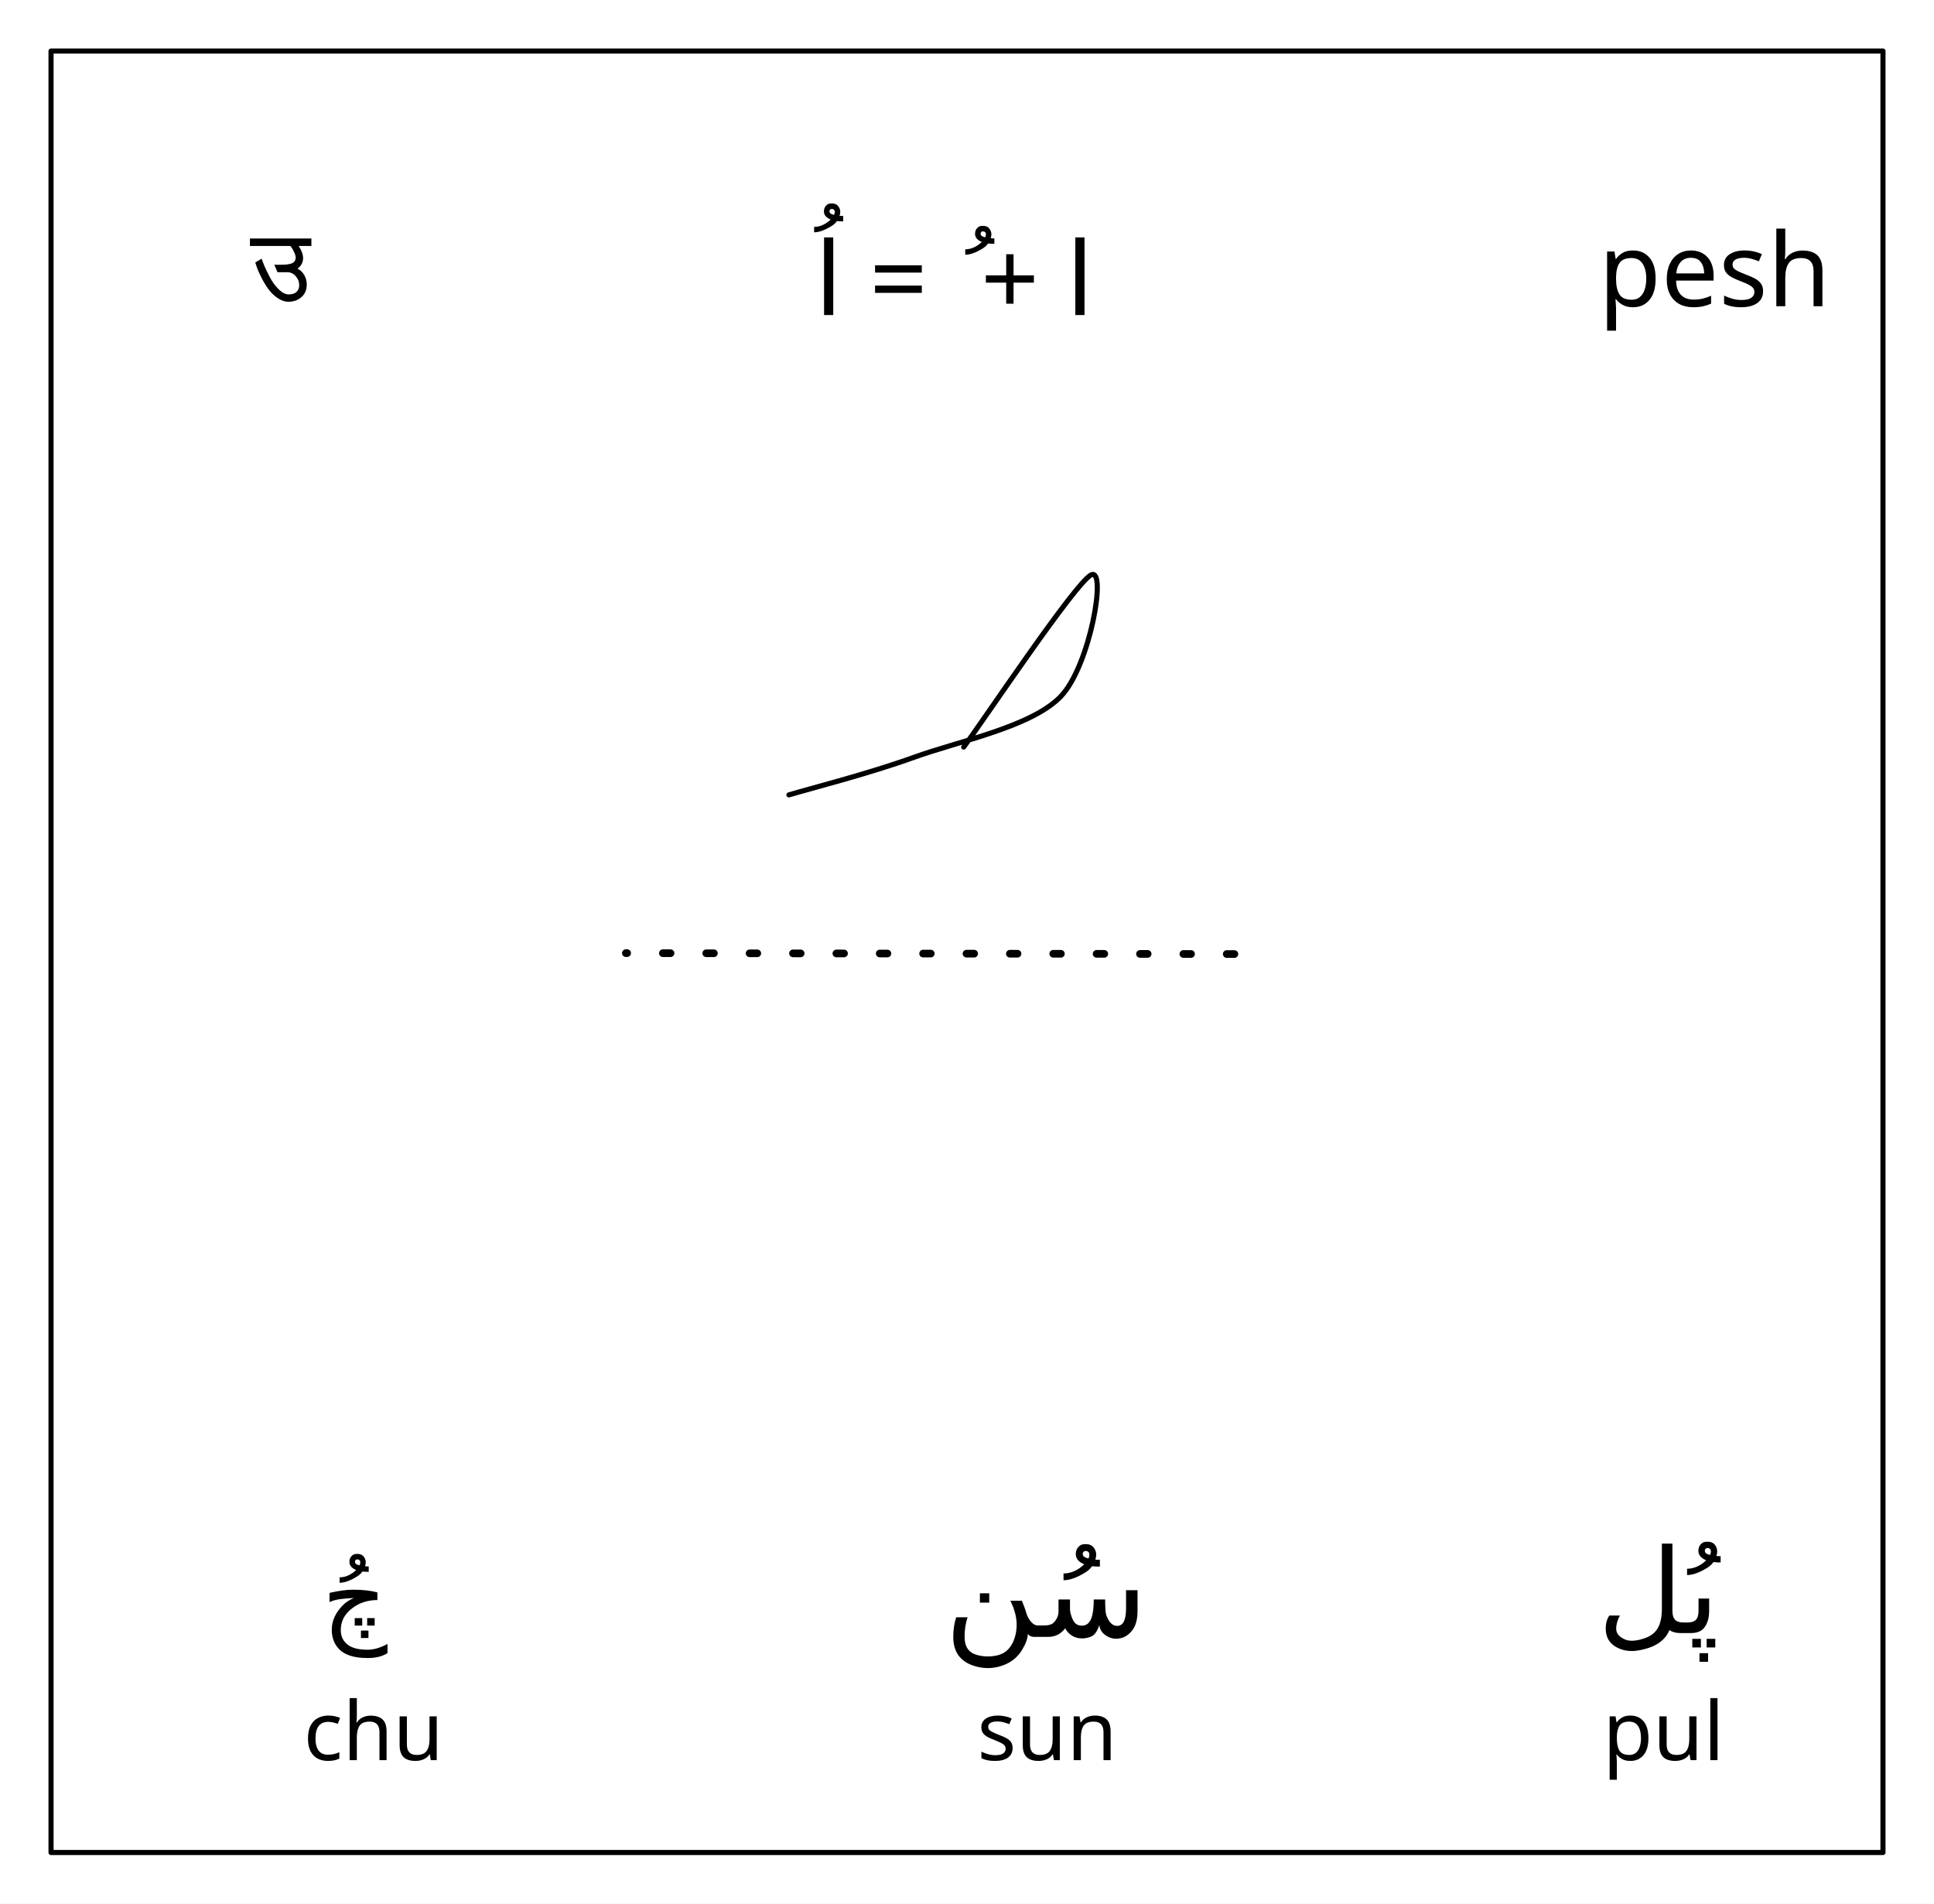
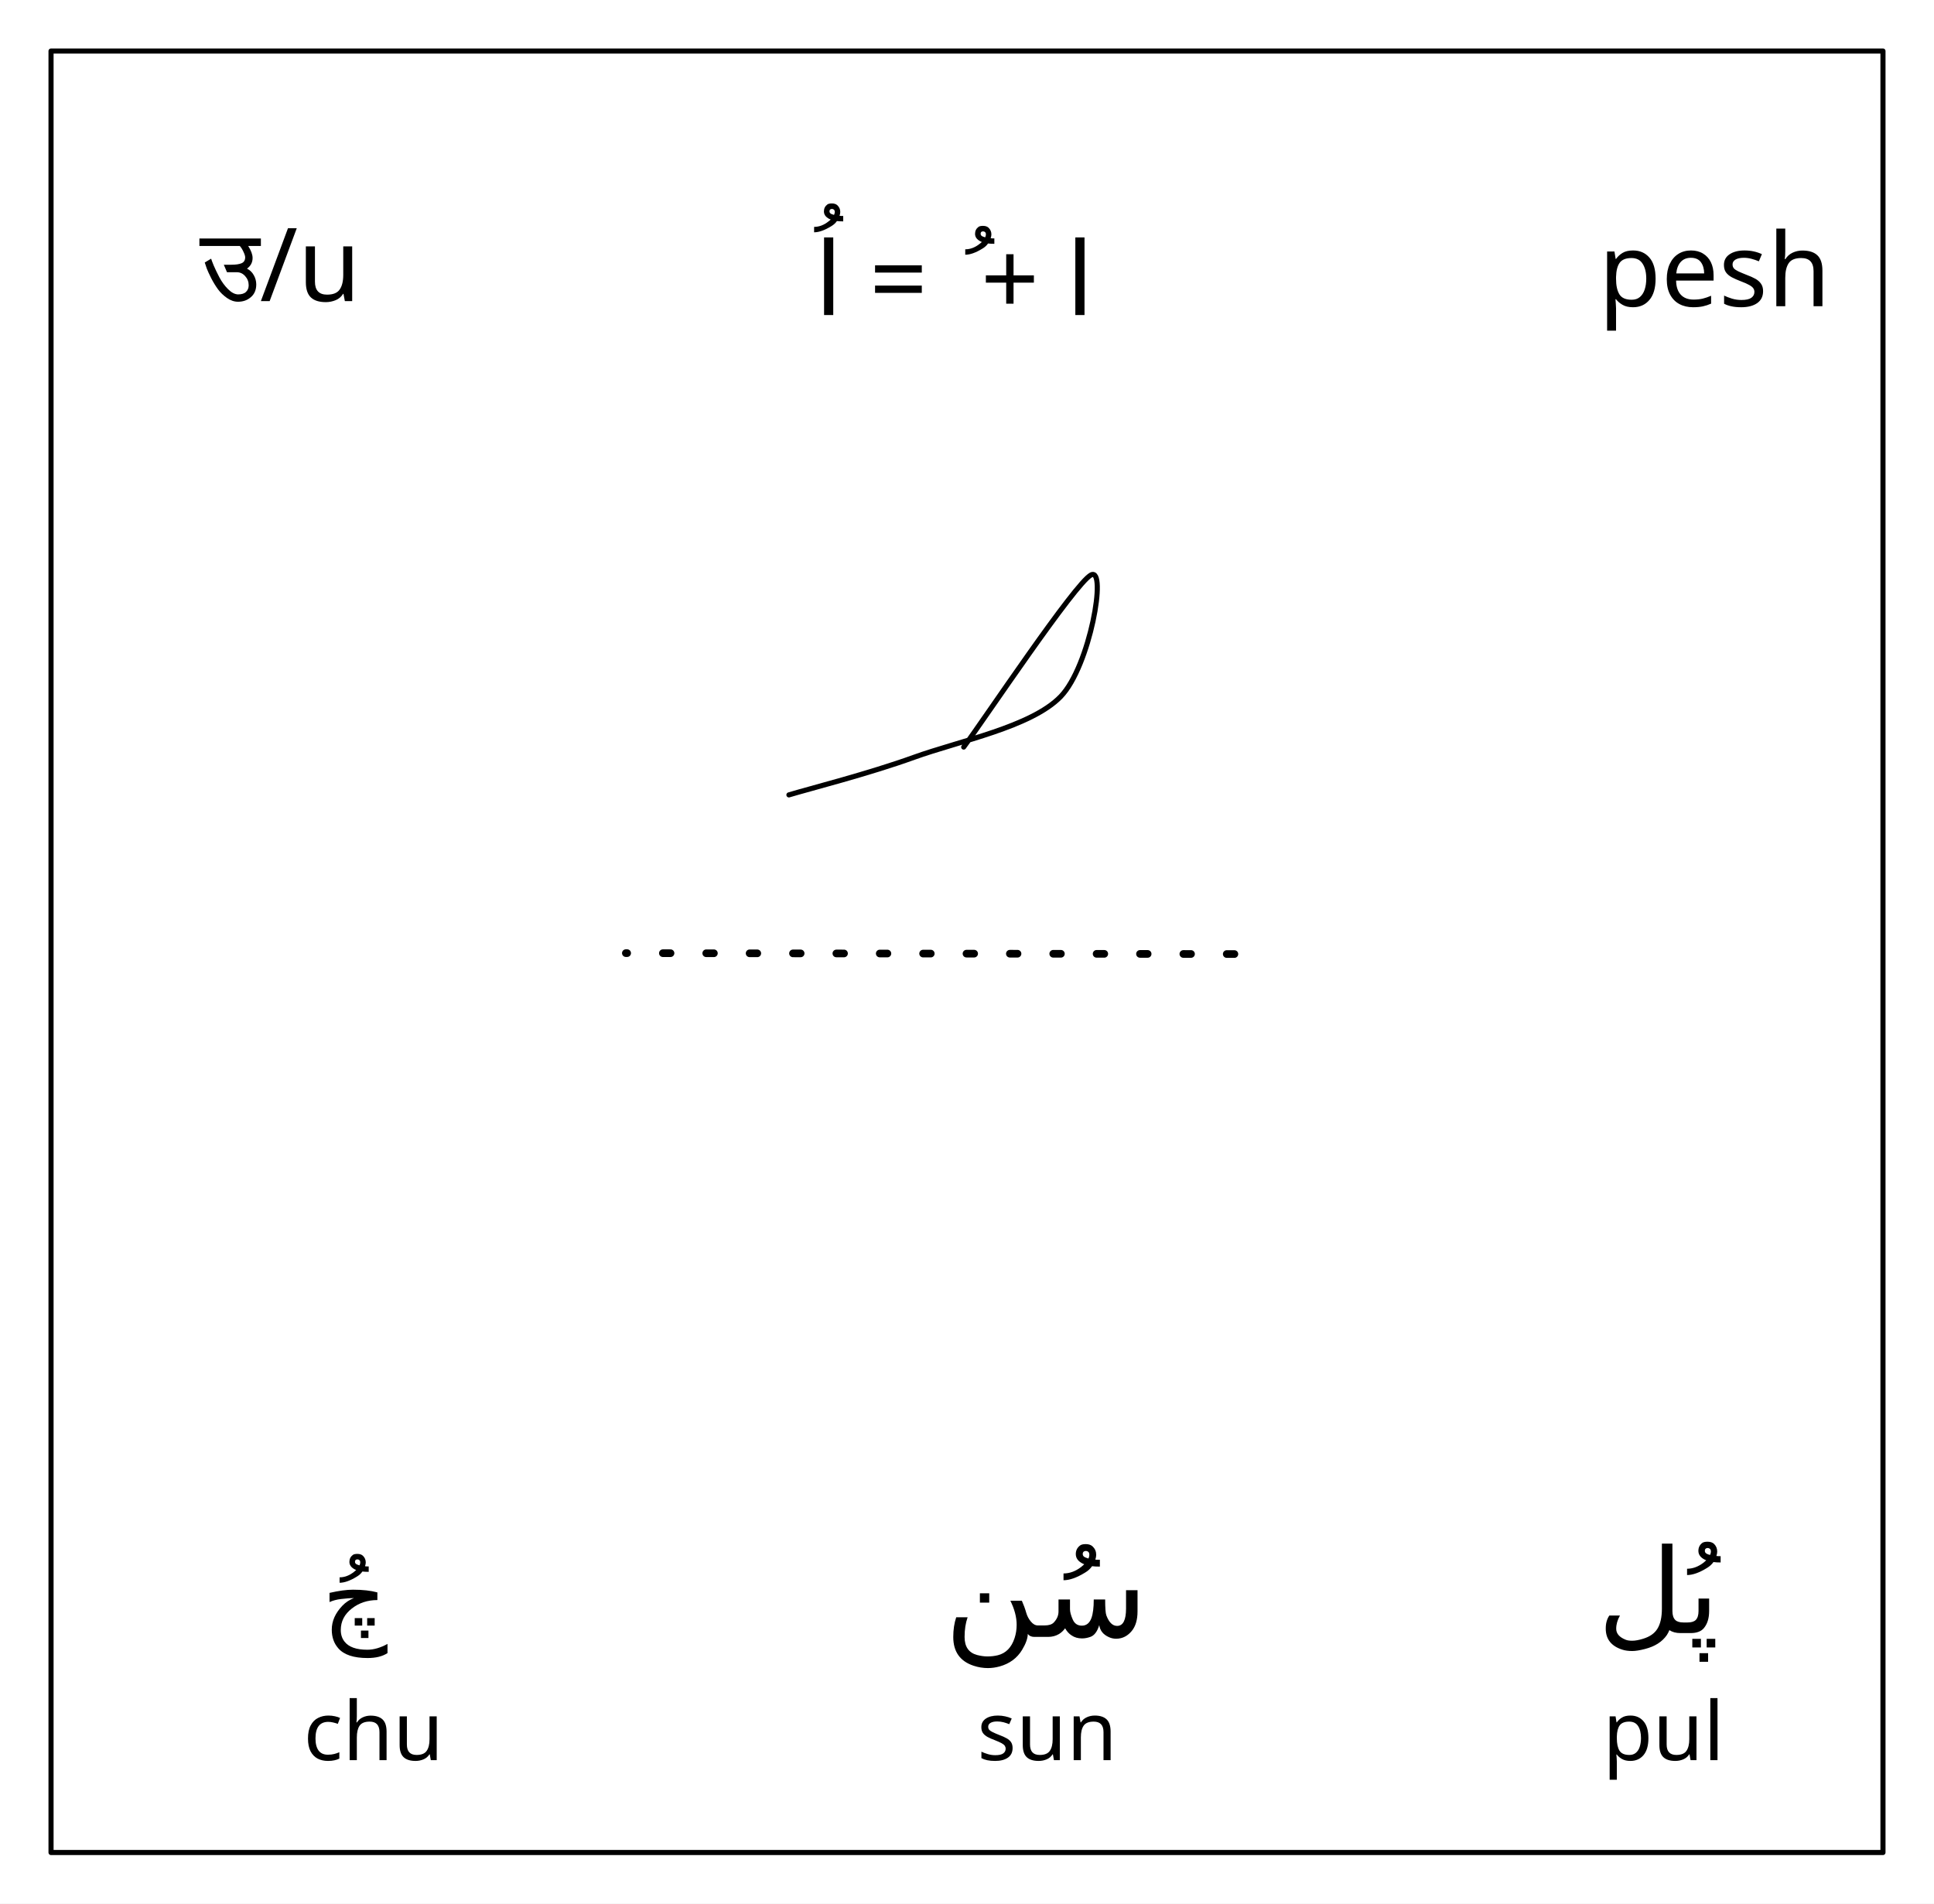
<svg xmlns="http://www.w3.org/2000/svg" version="1.1" viewBox="0 0 379 373" width="379" height="373">
  <defs>
    <style>
      @font-face {
        font-family: "Virgil";
        src: url("https://excalidraw.com/Virgil.woff2");
      }
      @font-face {
        font-family: "Cascadia";
        src: url("https://excalidraw.com/Cascadia.woff2");
      }
    </style>
  </defs>
  <rect x="0" y="0" width="379" height="373" fill="#ffffff" />
  <g stroke-linecap="round" transform="translate(10 10) rotate(0 179.5 176.5)">
    <path d="M0 0 C114.24 0, 228.48 0, 359 0 M0 0 C136.55 0, 273.1 0, 359 0 M359 0 C359 91.81, 359 183.61, 359 353 M359 0 C359 96.85, 359 193.69, 359 353 M359 353 C221.83 353, 84.66 353, 0 353 M359 353 C249.37 353, 139.74 353, 0 353 M0 353 C0 257.28, 0 161.56, 0 0 M0 353 C0 213.23, 0 73.45, 0 0" stroke="#000000" stroke-width="1" fill="none" />
  </g>
-   <g transform="translate(48.5 39) rotate(0 6.5 13.5)">
-     <text x="6.5" y="20" font-family="Virgil, Segoe UI Emoji" font-size="20px" fill="#000000" text-anchor="middle" style="white-space: pre;" direction="ltr">उ</text>
+   <g transform="translate(37.5 39) rotate(0 17.5 13.5)">
+     <text x="17.5" y="20" font-family="Virgil, Segoe UI Emoji" font-size="20px" fill="#000000" text-anchor="middle" style="white-space: pre;" direction="ltr">उ/u</text>
  </g>
  <g transform="translate(314.5 42) rotate(0 21.5 12.5)">
    <text x="21.5" y="18" font-family="Virgil, Segoe UI Emoji" font-size="20px" fill="#000000" text-anchor="middle" style="white-space: pre;" direction="ltr">pesh</text>
  </g>
  <g transform="translate(312.5 299) rotate(0 12.5 15)">
    <text x="12.5" y="21" font-family="Virgil, Segoe UI Emoji" font-size="23.077px" fill="#000000" text-anchor="middle" style="white-space: pre;" direction="rtl">پُل</text>
  </g>
  <g transform="translate(184.5 297.75) rotate(0 20.5 16)">
    <text x="20.5" y="23" font-family="Virgil, Segoe UI Emoji" font-size="25px" fill="#000000" text-anchor="middle" style="white-space: pre;" direction="rtl">سُن</text>
  </g>
  <g transform="translate(62.5 301) rotate(0 7 13)">
    <text x="7" y="19" font-family="Virgil, Segoe UI Emoji" font-size="20px" fill="#000000" text-anchor="middle" style="white-space: pre;" direction="rtl">چُ</text>
  </g>
  <g transform="translate(150.5 42.72728) rotate(0 36.5 13)">
    <text x="36.5" y="19" font-family="Virgil, Segoe UI Emoji" font-size="20px" fill="#000000" text-anchor="middle" style="white-space: pre;" direction="rtl">ا + ُ = اُ</text>
  </g>
  <g transform="translate(315.9352 330.8966) rotate(0 11 10)">
    <text x="22" y="14" font-family="Virgil, Segoe UI Emoji" font-size="16px" fill="#000000" text-anchor="end" style="white-space: pre;" direction="ltr">pul</text>
  </g>
  <g transform="translate(192.9352 330.8966) rotate(0 13 10)">
    <text x="26" y="14" font-family="Virgil, Segoe UI Emoji" font-size="16px" fill="#000000" text-anchor="end" style="white-space: pre;" direction="ltr">sun</text>
  </g>
-   <g transform="translate(66.93518 330.8966) rotate(0 10 10)">
-     <text x="20" y="14" font-family="Virgil, Segoe UI Emoji" font-size="16px" fill="#000000" text-anchor="end" style="white-space: pre;" direction="ltr">chu</text>
+   <g transform="translate(60.93518 330.8966) rotate(0 13 10)">
+     <text x="26" y="14" font-family="Virgil, Segoe UI Emoji" font-size="16px" fill="#000000" text-anchor="end" style="white-space: pre;" direction="ltr">chu</text>
  </g>
  <g stroke-linecap="round">
    <g transform="translate(122.6474 186.3836) rotate(179.6293 59.62566 0.473006)">
      <path d="M0 0 C19.88 0.16, 99.38 0.79, 119.25 0.95" stroke="#000000" stroke-width="1.5" fill="none" stroke-dasharray="1.5 7" />
    </g>
  </g>
  <g stroke-linecap="round">
-     <g transform="translate(188.8526 146.389) rotate(0 -4.044957 -12.18028)">
+     <g transform="translate(188.8526 146.389) rotate(0 -4.035013 -12.22941)">
      <path d="M0 0 C4.16 -5.62, 21.8 -32.08, 24.96 -33.73 C28.13 -35.37, 24.78 -15.84, 18.99 -9.88 C13.21 -3.93, -0.88 -1.2, -9.76 2.01 C-18.63 5.22, -30.17 8.14, -34.25 9.37 M0 0 C4.16 -5.62, 21.8 -32.08, 24.96 -33.73 C28.13 -35.37, 24.78 -15.84, 18.99 -9.88 C13.21 -3.93, -0.88 -1.2, -9.76 2.01 C-18.63 5.22, -30.17 8.14, -34.25 9.37" stroke="#000000" stroke-width="1" fill="none" />
    </g>
  </g>
</svg>
